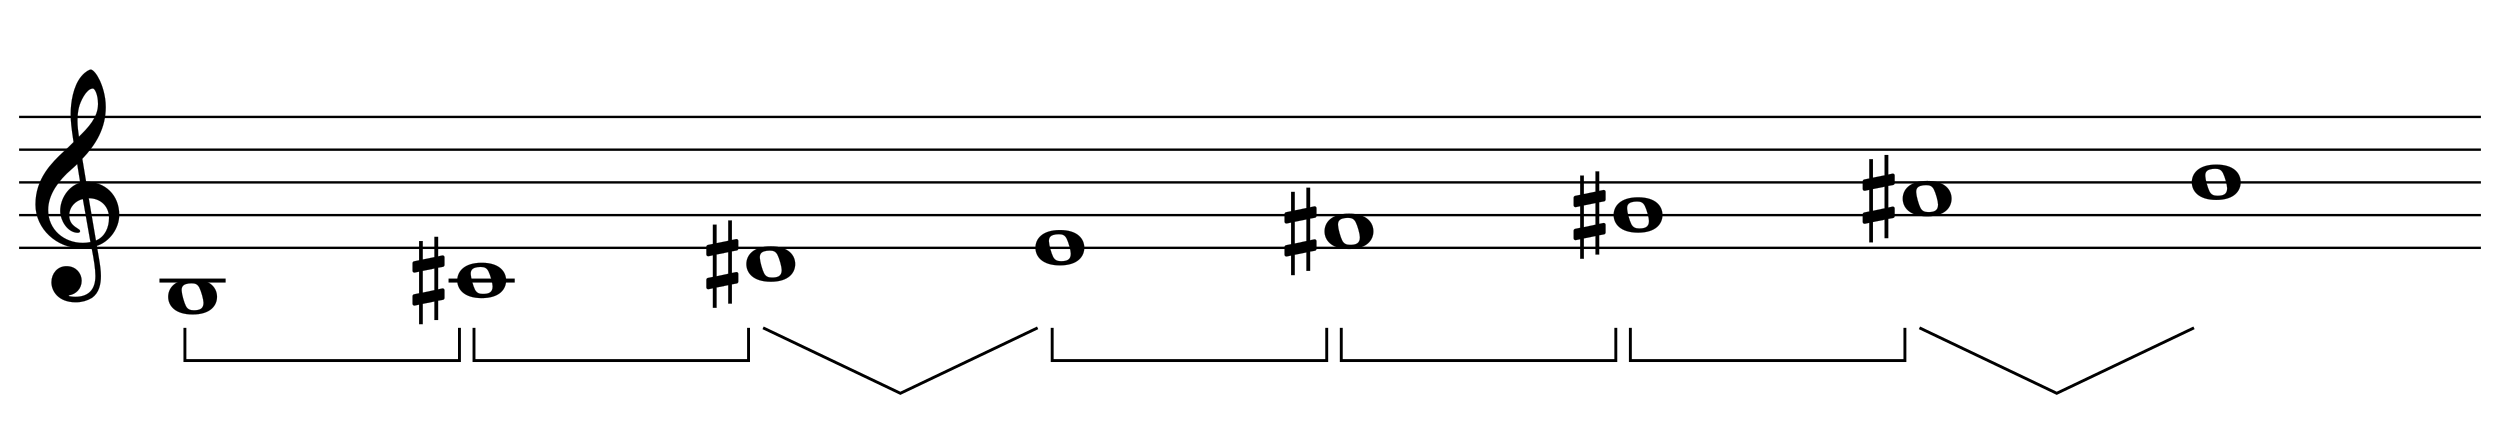
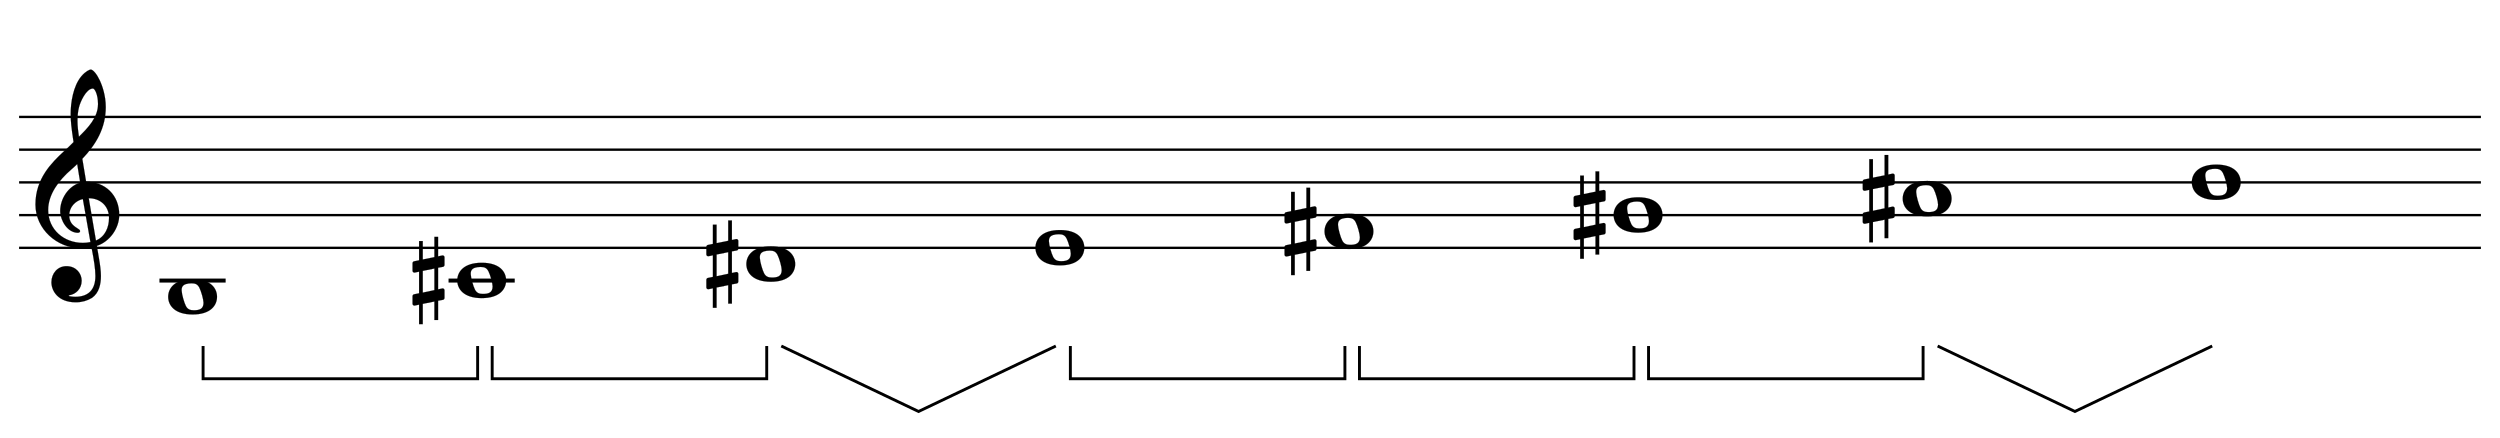
<svg xmlns="http://www.w3.org/2000/svg" id="u9h0h5a" viewBox="0 0 550 96" width="840" height="147" role="img">
  <defs>
    <g id="E050-u9h0h5a">
      <path transform="scale(1,-1)" d="M420 -206l-58 329c-59 -14 -104 -63 -104 -124c0 -49 22 -75 61 -99c12 -8 22 -13 22 -22s-9 -13 -17 -13c-80 0 -135 96 -135 166c0 94 62 190 153 217c-7 41 -14 88 -23 142c-15 -15 -31 -29 -48 -44c-88 -76 -174 -185 -174 -307c0 -151 122 -251 265 -251 c19 0 38 2 58 6zM332 822c-8 -31 -11 -65 -11 -102c0 -42 5 -81 11 -121c69 68 146 146 146 250c0 69 -24 118 -39 118c-52 0 -98 -105 -107 -145zM562 -21c0 89 -65 150 -155 150c7 -44 34 -203 55 -323c71 29 100 102 100 173zM122 -513c0 66 45 123 115 123 c75 0 116 -57 116 -111c0 -64 -47 -104 -94 -111c-3 -1 -5 -2 -5 -4c0 -1 2 -2 3 -3c2 0 23 -5 47 -5c101 0 154 55 154 159c0 53 -11 123 -30 219c-23 -4 -50 -7 -79 -7c-186 0 -349 147 -349 334c0 200 126 321 217 406c21 17 73 70 74 71c-17 112 -22 161 -22 215 c0 84 18 212 82 288c33 39 64 51 71 51c18 0 47 -35 71 -86c16 -36 44 -110 44 -201c0 -159 -73 -284 -179 -395c9 -56 19 -115 29 -175c146 0 253 -102 253 -253c0 -103 -73 -205 -171 -237c6 -39 12 -69 15 -89c10 -57 16 -102 16 -141c0 -63 -14 -129 -68 -167 c-36 -22 -77 -34 -124 -34c-135 0 -186 87 -186 153z" />
    </g>
    <g id="E0A2-u9h0h5a">
      <path transform="scale(1,-1)" d="M195 -102c41 0 75 8 75 57c0 25 -18 89 -32 116s-32 33 -60 33c-15 0 -31 -2 -43 -6c-24 -8 -34 -24 -32 -51c1 -27 19 -91 32 -116s32 -33 60 -33zM187 136c138 0 186 -70 186 -135s-48 -135 -186 -135s-187 70 -187 135s49 135 187 135z" />
    </g>
    <g id="E262-u9h0h5a">
      <path transform="scale(1,-1)" d="M78 74v-166l89 19v165zM233 105l-38 -7v-165l33 7h2c8 0 14 -6 14 -14v-59c0 -6 -5 -13 -11 -14l-38 -7v-147h-28v141l-89 -18v-155h-28v149l-33 -7h-3c-8 0 -14 6 -14 14v58c0 6 5 13 11 14l39 8v165l-33 -7h-3c-8 0 -14 6 -14 14v58c0 6 5 13 11 14l39 8v147h28v-141 l89 18v155h28v-149l33 7h2c8 0 14 -6 14 -14v-59c0 -6 -5 -13 -11 -14z" />
    </g>
  </defs>
  <style type="text/css">#u9h0h5a g.ending, #u9h0h5a g.fing, #u9h0h5a g.reh, #u9h0h5a g.tempo {font-weight:bold;}#u9h0h5a g.dir, #u9h0h5a g.dynam, #u9h0h5a g.mNum {font-style:italic;}#u9h0h5a g.label {font-weight:normal;}#u9h0h5a ellipse, #u9h0h5a path, #u9h0h5a polygon, #u9h0h5a polyline, #u9h0h5a rect {stroke:currentColor}#u9h0h5a g.cursor {fill:dodgerblue; color:dodgerblue;}#u9h0h5a g.cursor.chord {fill:limegreen; color:limegreen;}</style>
  <svg class="definition-scale" color="black" font-family="Times, serif" viewBox="0 0 13740 2400">
    <g class="page-margin" transform="translate(100, 100)">
      <g id="v18dvocv" class="mdiv pageMilestone" />
      <g id="w19cmgnk" class="score pageMilestone" />
      <g id="m77ix29" class="system">
        <g id="j14odvg6" class="section systemMilestone" />
        <g id="k1423oqs" class="measure">
          <g id="ttw8u59" class="staff">
            <path d="M0 540 L13540 540" stroke-width="13" />
            <path d="M0 720 L13540 720" stroke-width="13" />
            <path d="M0 900 L13540 900" stroke-width="13" />
            <path d="M0 1080 L13540 1080" stroke-width="13" />
            <path d="M0 1260 L13540 1260" stroke-width="13" />
            <g id="f1queyep" class="clef">
              <use href="#E050-u9h0h5a" transform="translate(90, 1080) scale(0.72, 0.72)" />
            </g>
            <g id="g7rji6" class="keySig" />
            <g class="ledgerLines below">
              <path d="M772 1440 L1136 1440" stroke-width="22" />
              <path d="M2362 1440 L2726 1440" stroke-width="22" />
            </g>
            <g id="u1oj55hq" class="layer">
              <g id="n0" class="note">
                <g class="notehead">
                  <use href="#E0A2-u9h0h5a" transform="translate(820, 1530) scale(0.72, 0.72)" />
                </g>
              </g>
              <g id="n1" class="note">
                <g class="notehead">
                  <use href="#E0A2-u9h0h5a" transform="translate(2410, 1440) scale(0.72, 0.72)" />
                </g>
                <g id="x762br3" class="accid">
                  <use href="#E262-u9h0h5a" transform="translate(2164, 1440) scale(0.72, 0.72)" />
                </g>
              </g>
              <g id="n2" class="note">
                <g class="notehead">
                  <use href="#E0A2-u9h0h5a" transform="translate(4000, 1350) scale(0.72, 0.72)" />
                </g>
                <g id="z1dokz7i" class="accid">
                  <use href="#E262-u9h0h5a" transform="translate(3780, 1350) scale(0.72, 0.72)" />
                </g>
              </g>
              <g id="n3" class="note">
                <g class="notehead">
                  <use href="#E0A2-u9h0h5a" transform="translate(5590, 1260) scale(0.72, 0.72)" />
                </g>
              </g>
              <g id="n4" class="note">
                <g class="notehead">
                  <use href="#E0A2-u9h0h5a" transform="translate(7180, 1170) scale(0.72, 0.72)" />
                </g>
                <g id="c1b3ldta" class="accid">
                  <use href="#E262-u9h0h5a" transform="translate(6960, 1170) scale(0.72, 0.72)" />
                </g>
              </g>
              <g id="n5" class="note">
                <g class="notehead">
                  <use href="#E0A2-u9h0h5a" transform="translate(8770, 1080) scale(0.72, 0.72)" />
                </g>
                <g id="e1w8raqf" class="accid">
                  <use href="#E262-u9h0h5a" transform="translate(8550, 1080) scale(0.72, 0.72)" />
                </g>
              </g>
              <g id="n6" class="note">
                <g class="notehead">
                  <use href="#E0A2-u9h0h5a" transform="translate(10360, 990) scale(0.72, 0.72)" />
                </g>
                <g id="g1gb84rx" class="accid">
                  <use href="#E262-u9h0h5a" transform="translate(10140, 990) scale(0.72, 0.72)" />
                </g>
              </g>
              <g id="n7" class="note">
                <g class="notehead">
                  <use href="#E0A2-u9h0h5a" transform="translate(11950, 900) scale(0.72, 0.72)" />
                </g>
              </g>
            </g>
          </g>
          <g id="s1t1dcj8" class="barLine" />
        </g>
        <g id="p1lwovf0" class="systemMilestoneEnd j14odvg6" />
      </g>
      <g id="q1d48omx" class="pageMilestoneEnd w19cmgnk" />
      <g id="r1a6trh" class="pageMilestoneEnd v18dvocv" />
    </g>
-     <g class="tm-intervalos" fill="none" stroke="currentcolor" stroke-width="16" stroke-linejoin="miter">
-       <path class="tm-tono" d="M1012 1800V1980H2522V1800" />
-       <path class="tm-tono" d="M2602 1800V1980H4112V1800" />
-       <path class="tm-semitono" d="M4192 1800L4947 2160L5702 1800" />
-       <path class="tm-tono" d="M5782 1800V1980H7292V1800" />
-       <path class="tm-tono" d="M7372 1800V1980H8882V1800" />
-       <path class="tm-tono" d="M8962 1800V1980H10472V1800" />
-       <path class="tm-semitono" d="M10552 1800L11307 2160L12062 1800" />
+     <g transform="translate(100 100)">
+       <g class="tm-intervalos" fill="none" stroke="currentcolor" stroke-width="16" stroke-linejoin="miter">
+         <path class="tm-tono" d="M1012 1800V1980H2522V1800" />
+         <path class="tm-tono" d="M2602 1800V1980H4112V1800" />
+         <path class="tm-semitono" d="M4192 1800L4947 2160L5702 1800" />
+         <path class="tm-tono" d="M5782 1800V1980H7292V1800" />
+         <path class="tm-tono" d="M7372 1800V1980H8882V1800" />
+         <path class="tm-tono" d="M8962 1800V1980H10472V1800" />
+         <path class="tm-semitono" d="M10552 1800L11307 2160L12062 1800" />
+       </g>
    </g>
  </svg>
</svg>
